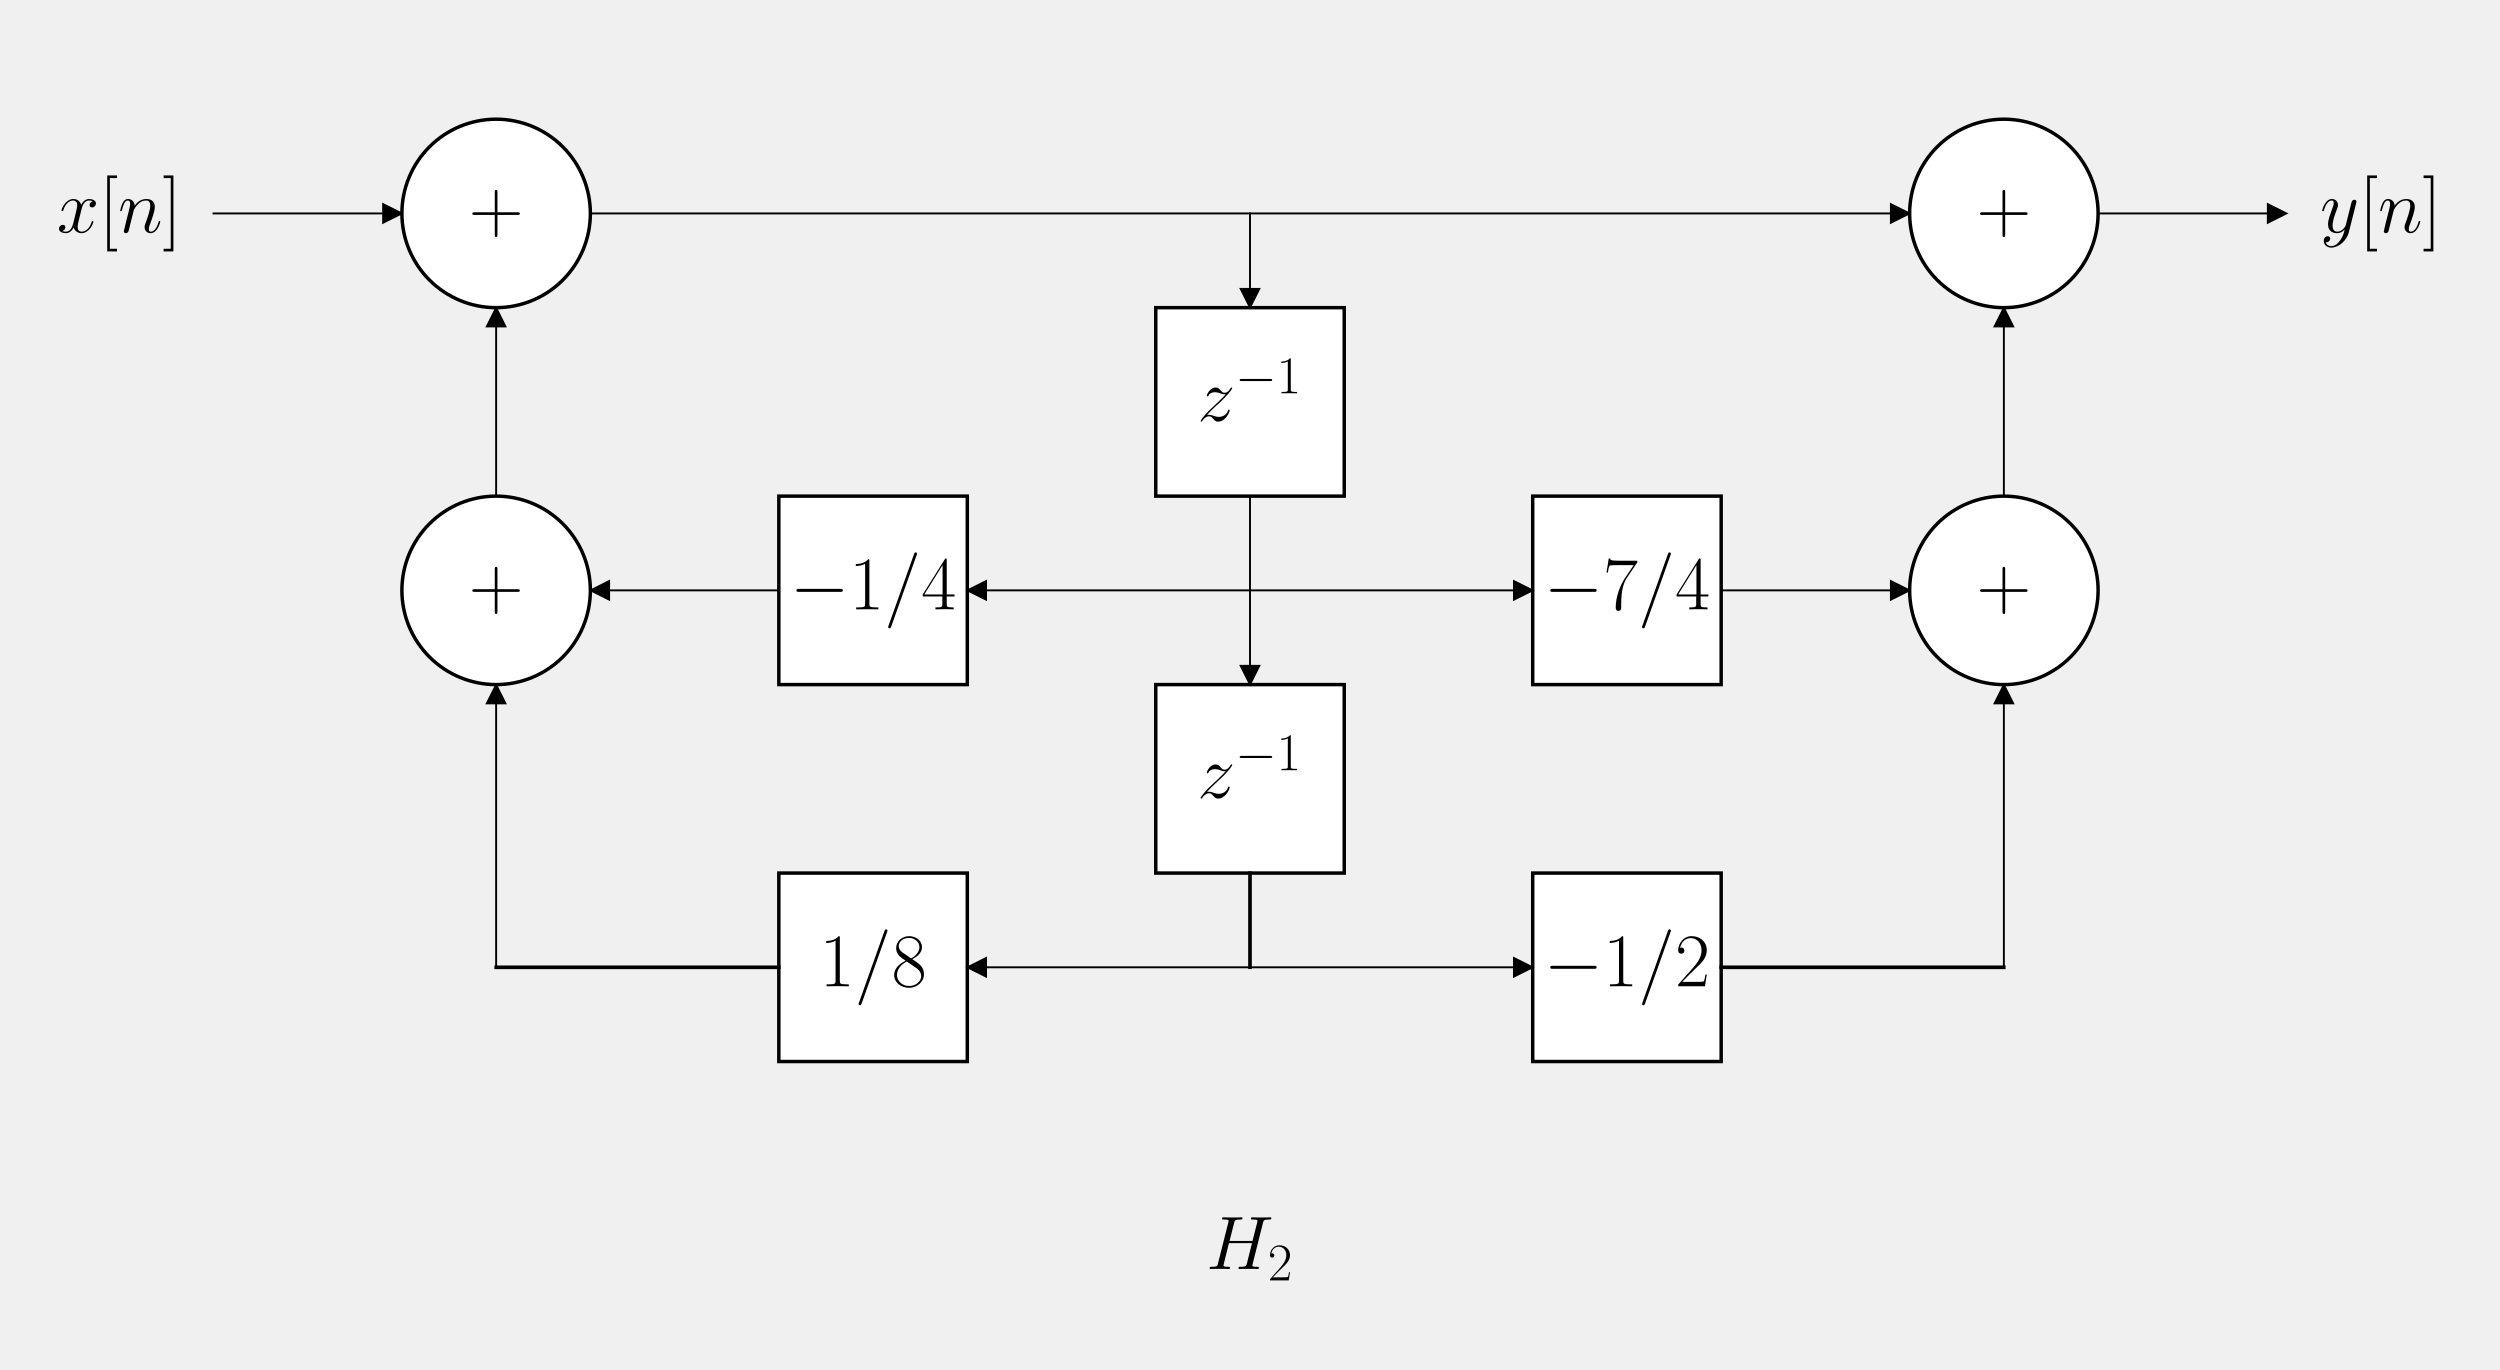
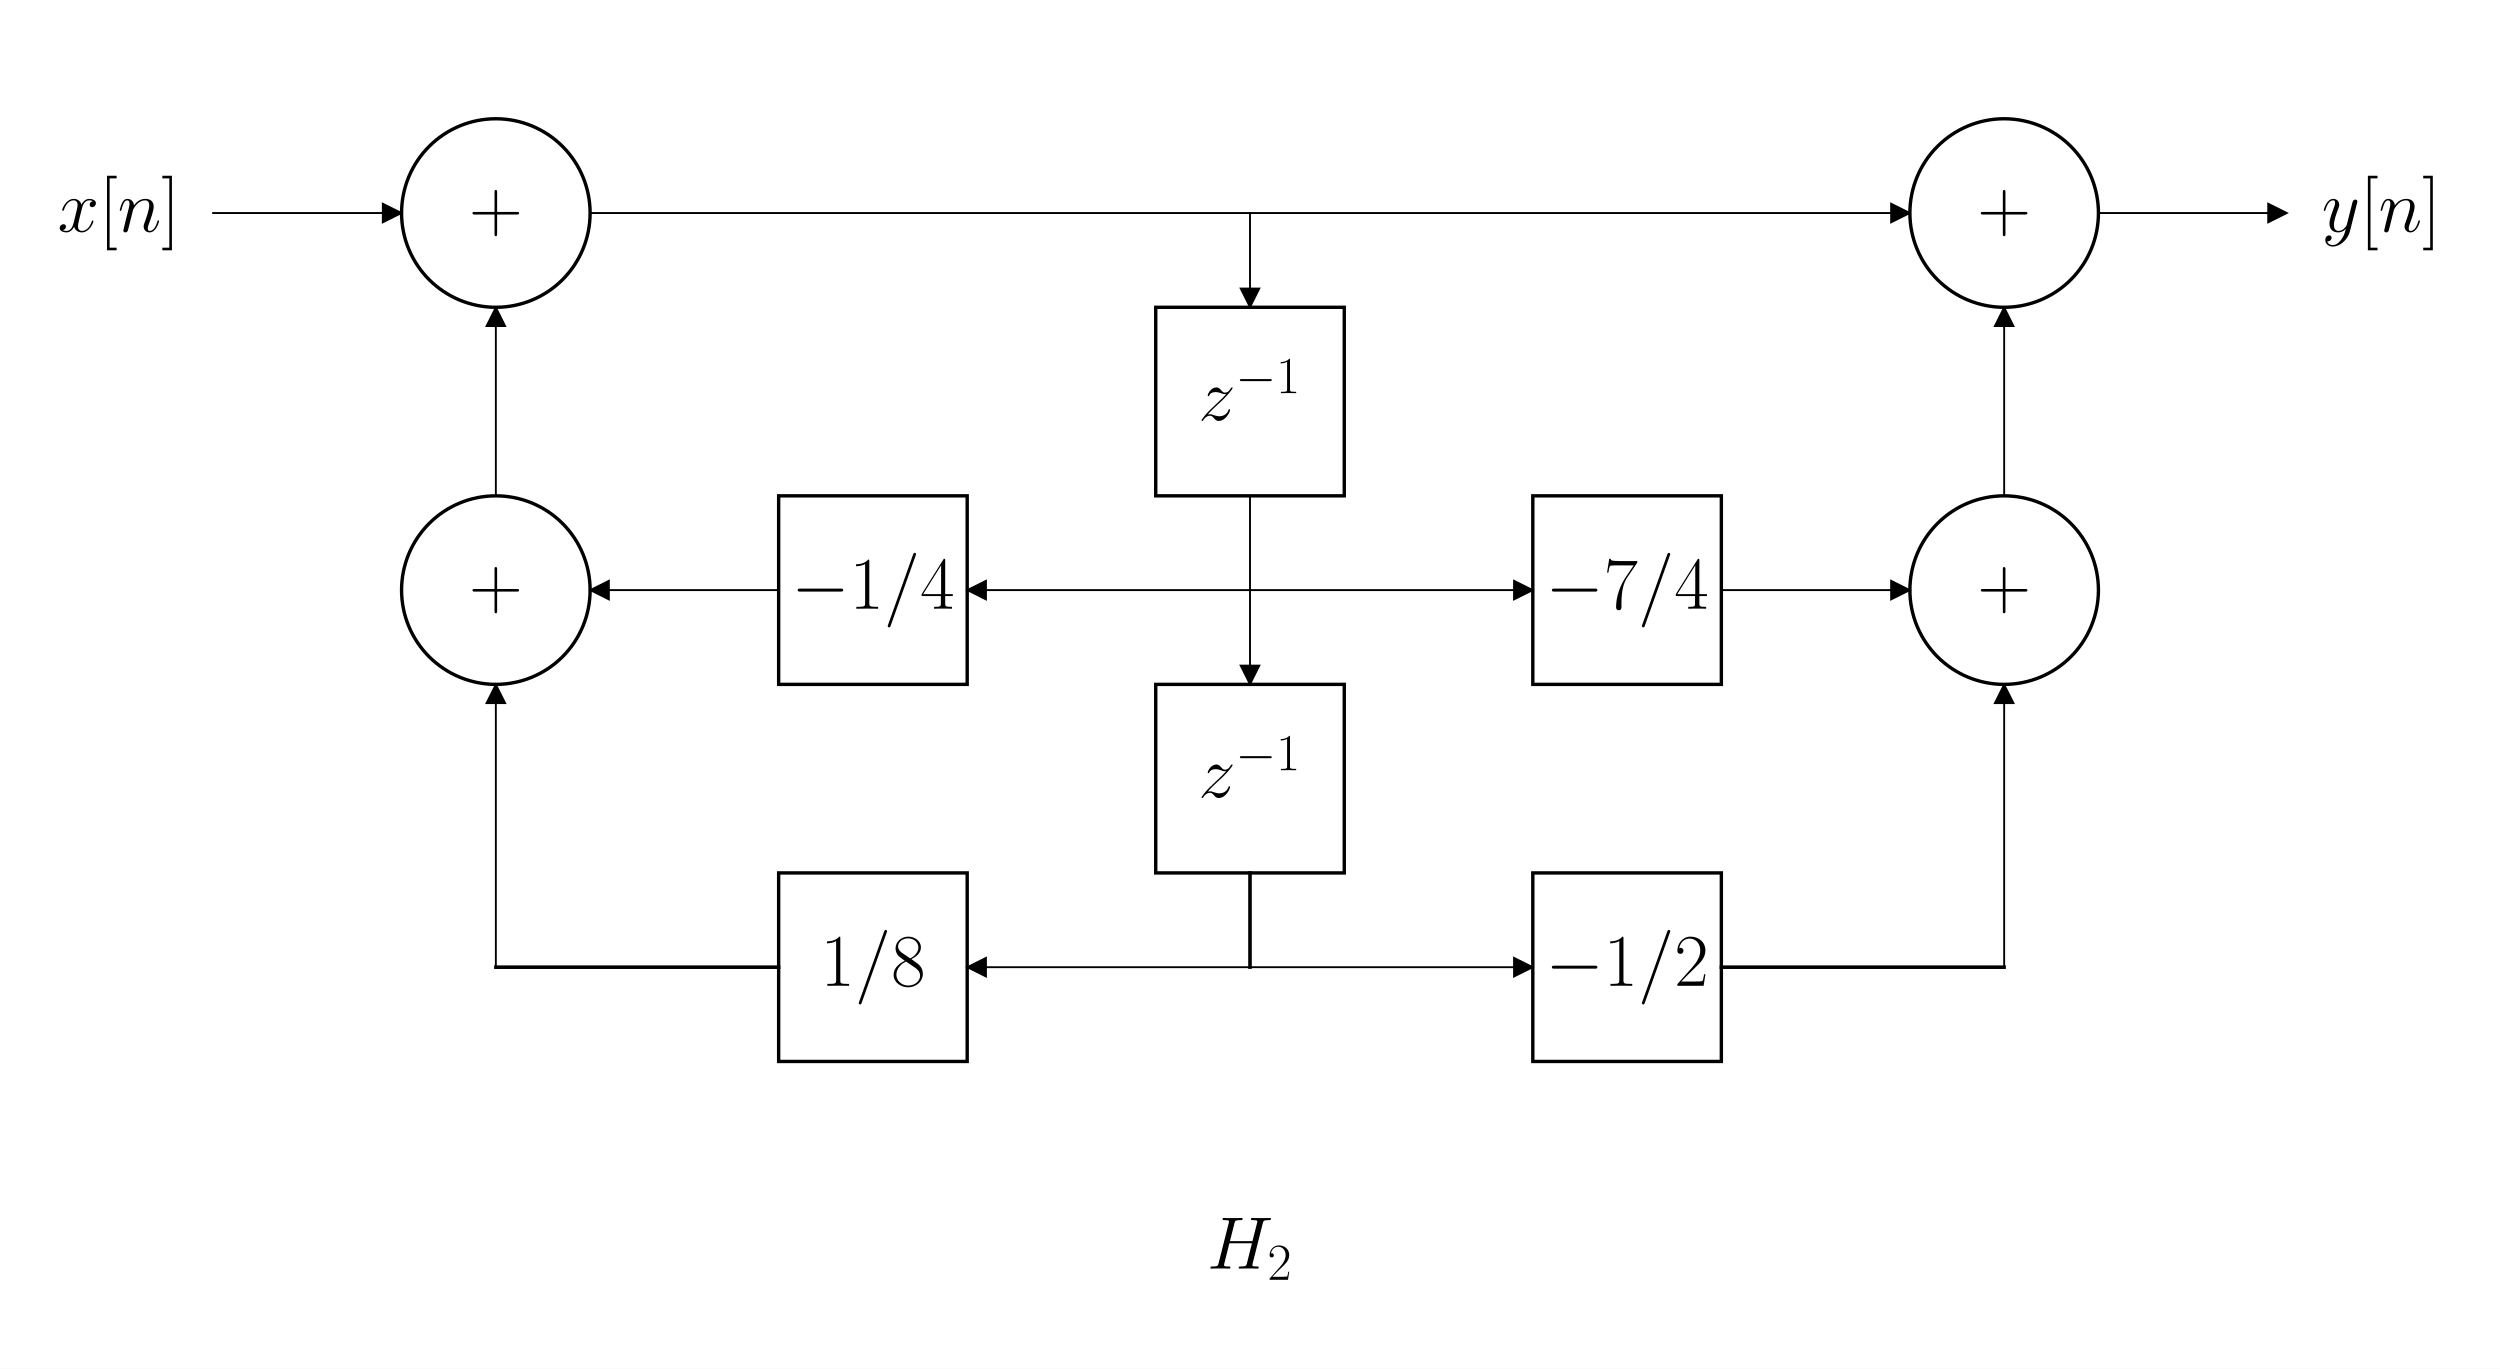
- <svg xmlns="http://www.w3.org/2000/svg" xmlns:xlink="http://www.w3.org/1999/xlink" height="394.92pt" version="1.1" viewBox="0 0 721.08 394.92" width="721.08pt">
+ <svg xmlns="http://www.w3.org/2000/svg" xmlns:xlink="http://www.w3.org/1999/xlink" width="735.12pt" height="402.48pt" viewBox="0 0 735.12 402.48" version="1.1">
  <defs>
-     <style type="text/css">*{stroke-linecap:butt;stroke-linejoin:round;}</style>
+     <style type="text/css">*{stroke-linejoin: round; stroke-linecap: butt}</style>
  </defs>
  <g id="figure_1">
    <g id="patch_1">
-       <path d="M 0 394.92  L 721.08 394.92  L 721.08 0  L 0 0  z " style="fill:none;" />
+       <path d="M 0 402.48  L 735.12 402.48  L 735.12 -0  L 0 -0  z " style="fill: #ffffff" />
    </g>
    <g id="axes_1">
      <g id="patch_2">
-         <path clip-path="url(#pf822c59643)" d="M 115.92 61.56  L 110.484 64.278  L 110.484 61.587  L 61.56 61.587  L 61.56 61.533  L 110.484 61.533  L 110.484 58.842  z " style="stroke:#000000;stroke-linejoin:miter;stroke-width:0.5;" />
+         <path d="M 118.08 62.64  L 112.536 65.412  L 112.536 62.668  L 62.64 62.668  L 62.64 62.612  L 112.536 62.612  L 112.536 59.868  z " clip-path="url(#p1dac4f7f83)" style="stroke: #000000; stroke-width: 0.5; stroke-linejoin: miter" />
      </g>
      <g id="patch_3">
-         <path clip-path="url(#pf822c59643)" d="M 659.52 61.56  L 654.084 64.278  L 654.084 61.587  L 605.16 61.587  L 605.16 61.533  L 654.084 61.533  L 654.084 58.842  z " style="stroke:#000000;stroke-linejoin:miter;stroke-width:0.5;" />
+         <path d="M 672.48 62.64  L 666.936 65.412  L 666.936 62.668  L 617.04 62.668  L 617.04 62.612  L 666.936 62.612  L 666.936 59.868  z " clip-path="url(#p1dac4f7f83)" style="stroke: #000000; stroke-width: 0.5; stroke-linejoin: miter" />
      </g>
      <g id="patch_4">
-         <path clip-path="url(#pf822c59643)" d="M 224.64 197.46  L 279 197.46  L 279 143.1  L 224.64 143.1  z " style="fill:#ffffff;stroke:#000000;stroke-linejoin:miter;" />
+         <path d="M 228.96 201.24  L 284.4 201.24  L 284.4 145.8  L 228.96 145.8  z " clip-path="url(#p1dac4f7f83)" style="fill: #ffffff; stroke: #000000; stroke-linejoin: miter" />
      </g>
      <g id="patch_5">
-         <path clip-path="url(#pf822c59643)" d="M 224.64 306.18  L 279 306.18  L 279 251.82  L 224.64 251.82  z " style="fill:#ffffff;stroke:#000000;stroke-linejoin:miter;" />
+         <path d="M 228.96 312.12  L 284.4 312.12  L 284.4 256.68  L 228.96 256.68  z " clip-path="url(#p1dac4f7f83)" style="fill: #ffffff; stroke: #000000; stroke-linejoin: miter" />
      </g>
      <g id="patch_6">
-         <path clip-path="url(#pf822c59643)" d="M 170.28 170.28  L 175.716 167.562  L 175.716 170.253  L 224.64 170.253  L 224.64 170.307  L 175.716 170.307  L 175.716 172.998  z " style="stroke:#000000;stroke-linejoin:miter;stroke-width:0.5;" />
+         <path d="M 145.8 90.36  C 153.151 90.36 160.203 87.439 165.401 82.241  C 170.599 77.043 173.52 69.991 173.52 62.64  C 173.52 55.289 170.599 48.237 165.401 43.039  C 160.203 37.841 153.151 34.92 145.8 34.92  C 138.449 34.92 131.397 37.841 126.199 43.039  C 121.001 48.237 118.08 55.289 118.08 62.64  C 118.08 69.991 121.001 77.043 126.199 82.241  C 131.397 87.439 138.449 90.36 145.8 90.36  z " clip-path="url(#p1dac4f7f83)" style="fill: #ffffff; stroke: #000000; stroke-linejoin: miter" />
      </g>
      <g id="patch_7">
-         <path clip-path="url(#pf822c59643)" d="M 143.1 279  L 143.1 279  L 143.1 278.973  L 224.64 278.973  L 224.64 279.027  L 143.1 279.027  L 143.1 279  z " style="stroke:#000000;stroke-linejoin:miter;" />
+         <path d="M 145.8 201.24  C 153.151 201.24 160.203 198.319 165.401 193.121  C 170.599 187.923 173.52 180.871 173.52 173.52  C 173.52 166.169 170.599 159.117 165.401 153.919  C 160.203 148.721 153.151 145.8 145.8 145.8  C 138.449 145.8 131.397 148.721 126.199 153.919  C 121.001 159.117 118.08 166.169 118.08 173.52  C 118.08 180.871 121.001 187.923 126.199 193.121  C 131.397 198.319 138.449 201.24 145.8 201.24  z " clip-path="url(#p1dac4f7f83)" style="fill: #ffffff; stroke: #000000; stroke-linejoin: miter" />
      </g>
      <g id="patch_8">
-         <path clip-path="url(#pf822c59643)" d="M 143.1 88.74  L 145.818 94.176  L 143.127 94.176  L 143.127 143.1  L 143.073 143.1  L 143.073 94.176  L 140.382 94.176  z " style="stroke:#000000;stroke-linejoin:miter;stroke-width:0.5;" />
+         <path d="M 173.52 173.52  L 179.064 170.748  L 179.064 173.492  L 228.96 173.492  L 228.96 173.548  L 179.064 173.548  L 179.064 176.292  z " clip-path="url(#p1dac4f7f83)" style="stroke: #000000; stroke-width: 0.5; stroke-linejoin: miter" />
      </g>
      <g id="patch_9">
-         <path clip-path="url(#pf822c59643)" d="M 143.1 197.46  L 145.818 202.896  L 143.127 202.896  L 143.127 279  L 143.073 279  L 143.073 202.896  L 140.382 202.896  z " style="stroke:#000000;stroke-linejoin:miter;stroke-width:0.5;" />
+         <path d="M 145.8 284.4  L 145.8 284.4  L 145.8 284.372  L 228.96 284.372  L 228.96 284.428  L 145.8 284.428  L 145.8 284.4  z " clip-path="url(#p1dac4f7f83)" style="stroke: #000000; stroke-linejoin: miter" />
      </g>
      <g id="patch_10">
-         <path clip-path="url(#pf822c59643)" d="M 279 170.28  L 284.436 167.562  L 284.436 170.253  L 360.54 170.253  L 360.54 170.307  L 284.436 170.307  L 284.436 172.998  z " style="stroke:#000000;stroke-linejoin:miter;stroke-width:0.5;" />
+         <path d="M 145.8 90.36  L 148.572 95.904  L 145.828 95.904  L 145.828 145.8  L 145.772 145.8  L 145.772 95.904  L 143.028 95.904  z " clip-path="url(#p1dac4f7f83)" style="stroke: #000000; stroke-width: 0.5; stroke-linejoin: miter" />
      </g>
      <g id="patch_11">
-         <path clip-path="url(#pf822c59643)" d="M 279 279  L 284.436 276.282  L 284.436 278.973  L 360.54 278.973  L 360.54 279.027  L 284.436 279.027  L 284.436 281.718  z " style="stroke:#000000;stroke-linejoin:miter;stroke-width:0.5;" />
+         <path d="M 145.8 201.24  L 148.572 206.784  L 145.828 206.784  L 145.828 284.4  L 145.772 284.4  L 145.772 206.784  L 143.028 206.784  z " clip-path="url(#p1dac4f7f83)" style="stroke: #000000; stroke-width: 0.5; stroke-linejoin: miter" />
      </g>
      <g id="patch_12">
-         <path clip-path="url(#pf822c59643)" d="M 333.36 143.1  L 387.72 143.1  L 387.72 88.74  L 333.36 88.74  z " style="fill:#ffffff;stroke:#000000;stroke-linejoin:miter;" />
+         <path d="M 284.4 173.52  L 289.944 170.748  L 289.944 173.492  L 367.56 173.492  L 367.56 173.548  L 289.944 173.548  L 289.944 176.292  z " clip-path="url(#p1dac4f7f83)" style="stroke: #000000; stroke-width: 0.5; stroke-linejoin: miter" />
      </g>
      <g id="patch_13">
-         <path clip-path="url(#pf822c59643)" d="M 333.36 251.82  L 387.72 251.82  L 387.72 197.46  L 333.36 197.46  z " style="fill:#ffffff;stroke:#000000;stroke-linejoin:miter;" />
+         <path d="M 284.4 284.4  L 289.944 281.628  L 289.944 284.372  L 367.56 284.372  L 367.56 284.428  L 289.944 284.428  L 289.944 287.172  z " clip-path="url(#p1dac4f7f83)" style="stroke: #000000; stroke-width: 0.5; stroke-linejoin: miter" />
      </g>
      <g id="patch_14">
-         <path clip-path="url(#pf822c59643)" d="M 550.8 61.56  L 545.364 64.278  L 545.364 61.587  L 170.28 61.587  L 170.28 61.533  L 545.364 61.533  L 545.364 58.842  z " style="stroke:#000000;stroke-linejoin:miter;stroke-width:0.5;" />
+         <path d="M 339.84 145.8  L 395.28 145.8  L 395.28 90.36  L 339.84 90.36  z " clip-path="url(#p1dac4f7f83)" style="fill: #ffffff; stroke: #000000; stroke-linejoin: miter" />
      </g>
      <g id="patch_15">
-         <path clip-path="url(#pf822c59643)" d="M 360.54 88.74  L 357.822 83.304  L 360.513 83.304  L 360.513 61.56  L 360.567 61.56  L 360.567 83.304  L 363.258 83.304  z " style="stroke:#000000;stroke-linejoin:miter;stroke-width:0.5;" />
+         <path d="M 339.84 256.68  L 395.28 256.68  L 395.28 201.24  L 339.84 201.24  z " clip-path="url(#p1dac4f7f83)" style="fill: #ffffff; stroke: #000000; stroke-linejoin: miter" />
      </g>
      <g id="patch_16">
-         <path clip-path="url(#pf822c59643)" d="M 360.54 197.46  L 357.822 192.024  L 360.513 192.024  L 360.513 143.1  L 360.567 143.1  L 360.567 192.024  L 363.258 192.024  z " style="stroke:#000000;stroke-linejoin:miter;stroke-width:0.5;" />
+         <path d="M 561.6 62.64  L 556.056 65.412  L 556.056 62.668  L 173.52 62.668  L 173.52 62.612  L 556.056 62.612  L 556.056 59.868  z " clip-path="url(#p1dac4f7f83)" style="stroke: #000000; stroke-width: 0.5; stroke-linejoin: miter" />
      </g>
      <g id="patch_17">
-         <path clip-path="url(#pf822c59643)" d="M 360.54 279  L 360.54 279  L 360.513 279  L 360.513 251.82  L 360.567 251.82  L 360.567 279  L 360.54 279  z " style="stroke:#000000;stroke-linejoin:miter;" />
+         <path d="M 367.56 90.36  L 364.788 84.816  L 367.532 84.816  L 367.532 62.64  L 367.588 62.64  L 367.588 84.816  L 370.332 84.816  z " clip-path="url(#p1dac4f7f83)" style="stroke: #000000; stroke-width: 0.5; stroke-linejoin: miter" />
      </g>
      <g id="patch_18">
-         <path clip-path="url(#pf822c59643)" d="M 442.08 197.46  L 496.44 197.46  L 496.44 143.1  L 442.08 143.1  z " style="fill:#ffffff;stroke:#000000;stroke-linejoin:miter;" />
+         <path d="M 367.56 201.24  L 364.788 195.696  L 367.532 195.696  L 367.532 145.8  L 367.588 145.8  L 367.588 195.696  L 370.332 195.696  z " clip-path="url(#p1dac4f7f83)" style="stroke: #000000; stroke-width: 0.5; stroke-linejoin: miter" />
      </g>
      <g id="patch_19">
-         <path clip-path="url(#pf822c59643)" d="M 442.08 306.18  L 496.44 306.18  L 496.44 251.82  L 442.08 251.82  z " style="fill:#ffffff;stroke:#000000;stroke-linejoin:miter;" />
+         <path d="M 367.56 284.4  L 367.56 284.4  L 367.532 284.4  L 367.532 256.68  L 367.588 256.68  L 367.588 284.4  L 367.56 284.4  z " clip-path="url(#p1dac4f7f83)" style="stroke: #000000; stroke-linejoin: miter" />
      </g>
      <g id="patch_20">
-         <path clip-path="url(#pf822c59643)" d="M 442.08 170.28  L 436.644 172.998  L 436.644 170.307  L 360.54 170.307  L 360.54 170.253  L 436.644 170.253  L 436.644 167.562  z " style="stroke:#000000;stroke-linejoin:miter;stroke-width:0.5;" />
+         <path d="M 450.72 201.24  L 506.16 201.24  L 506.16 145.8  L 450.72 145.8  z " clip-path="url(#p1dac4f7f83)" style="fill: #ffffff; stroke: #000000; stroke-linejoin: miter" />
      </g>
      <g id="patch_21">
-         <path clip-path="url(#pf822c59643)" d="M 442.08 279  L 436.644 281.718  L 436.644 279.027  L 360.54 279.027  L 360.54 278.973  L 436.644 278.973  L 436.644 276.282  z " style="stroke:#000000;stroke-linejoin:miter;stroke-width:0.5;" />
+         <path d="M 450.72 312.12  L 506.16 312.12  L 506.16 256.68  L 450.72 256.68  z " clip-path="url(#p1dac4f7f83)" style="fill: #ffffff; stroke: #000000; stroke-linejoin: miter" />
      </g>
      <g id="patch_22">
-         <path clip-path="url(#pf822c59643)" d="M 550.8 170.28  L 545.364 172.998  L 545.364 170.307  L 496.44 170.307  L 496.44 170.253  L 545.364 170.253  L 545.364 167.562  z " style="stroke:#000000;stroke-linejoin:miter;stroke-width:0.5;" />
+         <path d="M 589.32 90.36  C 596.671 90.36 603.723 87.439 608.921 82.241  C 614.119 77.043 617.04 69.991 617.04 62.64  C 617.04 55.289 614.119 48.237 608.921 43.039  C 603.723 37.841 596.671 34.92 589.32 34.92  C 581.969 34.92 574.917 37.841 569.719 43.039  C 564.521 48.237 561.6 55.289 561.6 62.64  C 561.6 69.991 564.521 77.043 569.719 82.241  C 574.917 87.439 581.969 90.36 589.32 90.36  z " clip-path="url(#p1dac4f7f83)" style="fill: #ffffff; stroke: #000000; stroke-linejoin: miter" />
      </g>
      <g id="patch_23">
-         <path clip-path="url(#pf822c59643)" d="M 577.98 279  L 577.98 279  L 577.98 279.027  L 496.44 279.027  L 496.44 278.973  L 577.98 278.973  L 577.98 279  z " style="stroke:#000000;stroke-linejoin:miter;" />
+         <path d="M 589.32 201.24  C 596.671 201.24 603.723 198.319 608.921 193.121  C 614.119 187.923 617.04 180.871 617.04 173.52  C 617.04 166.169 614.119 159.117 608.921 153.919  C 603.723 148.721 596.671 145.8 589.32 145.8  C 581.969 145.8 574.917 148.721 569.719 153.919  C 564.521 159.117 561.6 166.169 561.6 173.52  C 561.6 180.871 564.521 187.923 569.719 193.121  C 574.917 198.319 581.969 201.24 589.32 201.24  z " clip-path="url(#p1dac4f7f83)" style="fill: #ffffff; stroke: #000000; stroke-linejoin: miter" />
      </g>
      <g id="patch_24">
-         <path clip-path="url(#pf822c59643)" d="M 577.98 88.74  L 580.698 94.176  L 578.007 94.176  L 578.007 143.1  L 577.953 143.1  L 577.953 94.176  L 575.262 94.176  z " style="stroke:#000000;stroke-linejoin:miter;stroke-width:0.5;" />
+         <path d="M 450.72 173.52  L 445.176 176.292  L 445.176 173.548  L 367.56 173.548  L 367.56 173.492  L 445.176 173.492  L 445.176 170.748  z " clip-path="url(#p1dac4f7f83)" style="stroke: #000000; stroke-width: 0.5; stroke-linejoin: miter" />
      </g>
      <g id="patch_25">
-         <path clip-path="url(#pf822c59643)" d="M 577.98 197.46  L 580.698 202.896  L 578.007 202.896  L 578.007 279  L 577.953 279  L 577.953 202.896  L 575.262 202.896  z " style="stroke:#000000;stroke-linejoin:miter;stroke-width:0.5;" />
+         <path d="M 450.72 284.4  L 445.176 287.172  L 445.176 284.428  L 367.56 284.428  L 367.56 284.372  L 445.176 284.372  L 445.176 281.628  z " clip-path="url(#p1dac4f7f83)" style="stroke: #000000; stroke-width: 0.5; stroke-linejoin: miter" />
      </g>
      <g id="patch_26">
-         <path clip-path="url(#pf822c59643)" d="M 143.1 88.74  C 150.308 88.74 157.222 85.876 162.319 80.779  C 167.416 75.682 170.28 68.768 170.28 61.56  C 170.28 54.352 167.416 47.438 162.319 42.341  C 157.222 37.244 150.308 34.38 143.1 34.38  C 135.892 34.38 128.978 37.244 123.881 42.341  C 118.784 47.438 115.92 54.352 115.92 61.56  C 115.92 68.768 118.784 75.682 123.881 80.779  C 128.978 85.876 135.892 88.74 143.1 88.74  z " style="fill:#ffffff;stroke:#000000;stroke-linejoin:miter;" />
+         <path d="M 561.6 173.52  L 556.056 176.292  L 556.056 173.548  L 506.16 173.548  L 506.16 173.492  L 556.056 173.492  L 556.056 170.748  z " clip-path="url(#p1dac4f7f83)" style="stroke: #000000; stroke-width: 0.5; stroke-linejoin: miter" />
      </g>
      <g id="patch_27">
-         <path clip-path="url(#pf822c59643)" d="M 143.1 197.46  C 150.308 197.46 157.222 194.596 162.319 189.499  C 167.416 184.402 170.28 177.488 170.28 170.28  C 170.28 163.072 167.416 156.158 162.319 151.061  C 157.222 145.964 150.308 143.1 143.1 143.1  C 135.892 143.1 128.978 145.964 123.881 151.061  C 118.784 156.158 115.92 163.072 115.92 170.28  C 115.92 177.488 118.784 184.402 123.881 189.499  C 128.978 194.596 135.892 197.46 143.1 197.46  z " style="fill:#ffffff;stroke:#000000;stroke-linejoin:miter;" />
+         <path d="M 589.32 284.4  L 589.32 284.4  L 589.32 284.428  L 506.16 284.428  L 506.16 284.372  L 589.32 284.372  L 589.32 284.4  z " clip-path="url(#p1dac4f7f83)" style="stroke: #000000; stroke-linejoin: miter" />
      </g>
      <g id="patch_28">
-         <path clip-path="url(#pf822c59643)" d="M 577.98 88.74  C 585.188 88.74 592.102 85.876 597.199 80.779  C 602.296 75.682 605.16 68.768 605.16 61.56  C 605.16 54.352 602.296 47.438 597.199 42.341  C 592.102 37.244 585.188 34.38 577.98 34.38  C 570.772 34.38 563.858 37.244 558.761 42.341  C 553.664 47.438 550.8 54.352 550.8 61.56  C 550.8 68.768 553.664 75.682 558.761 80.779  C 563.858 85.876 570.772 88.74 577.98 88.74  z " style="fill:#ffffff;stroke:#000000;stroke-linejoin:miter;" />
+         <path d="M 589.32 90.36  L 592.092 95.904  L 589.348 95.904  L 589.348 145.8  L 589.292 145.8  L 589.292 95.904  L 586.548 95.904  z " clip-path="url(#p1dac4f7f83)" style="stroke: #000000; stroke-width: 0.5; stroke-linejoin: miter" />
      </g>
      <g id="patch_29">
-         <path clip-path="url(#pf822c59643)" d="M 577.98 197.46  C 585.188 197.46 592.102 194.596 597.199 189.499  C 602.296 184.402 605.16 177.488 605.16 170.28  C 605.16 163.072 602.296 156.158 597.199 151.061  C 592.102 145.964 585.188 143.1 577.98 143.1  C 570.772 143.1 563.858 145.964 558.761 151.061  C 553.664 156.158 550.8 163.072 550.8 170.28  C 550.8 177.488 553.664 184.402 558.761 189.499  C 563.858 194.596 570.772 197.46 577.98 197.46  z " style="fill:#ffffff;stroke:#000000;stroke-linejoin:miter;" />
+         <path d="M 589.32 201.24  L 592.092 206.784  L 589.348 206.784  L 589.348 284.4  L 589.292 284.4  L 589.292 206.784  L 586.548 206.784  z " clip-path="url(#p1dac4f7f83)" style="stroke: #000000; stroke-width: 0.5; stroke-linejoin: miter" />
      </g>
      <g id="text_1">
-         <g transform="translate(16.40533 67.03875)scale(0.22 -0.22)">
-           <defs>
-             <path d="M 3034 2624  C 2829 2585 2752 2431 2752 2310  C 2752 2156 2874 2105 2963 2105  C 3155 2105 3290 2271 3290 2444  C 3290 2694 2982 2816 2714 2816  C 2323 2816 2106 2451 2048 2329  C 1901 2790 1504 2816 1389 2816  C 736 2816 390 1993 390 1849  C 390 1823 416 1790 461 1790  C 512 1790 525 1829 538 1855  C 755 2572 1184 2687 1370 2687  C 1658 2687 1715 2438 1715 2284  C 1715 2143 1677 1993 1600 1678  L 1382 778  C 1286 390 1101 64 762 64  C 730 64 570 64 435 126  C 666 166 717 358 717 435  C 717 563 621 640 499 640  C 346 640 179 505 179 300  C 179 57 480 -64 755 -64  C 1062 -64 1280 153 1414 415  C 1517 64 1837 -64 2074 -64  C 2726 -64 3072 751 3072 896  C 3072 929 3046 955 3008 955  C 2950 955 2944 922 2925 870  C 2752 300 2381 64 2093 64  C 1869 64 1747 204 1747 467  C 1747 607 1773 712 1875 1146  L 2099 2039  C 2195 2425 2413 2687 2707 2687  C 2720 2687 2899 2687 3034 2624  z " id="CMMI12-78" transform="scale(0.015625)" />
-             <path d="M 1504 -1600  L 1504 -1376  L 902 -1376  L 902 4575  L 1504 4575  L 1504 4800  L 678 4800  L 678 -1600  L 1504 -1600  z " id="CMR17-5b" transform="scale(0.015625)" />
-             <path d="M 1318 1870  C 1331 1909 1491 2228 1728 2432  C 1894 2585 2112 2687 2362 2687  C 2618 2687 2707 2496 2707 2241  C 2707 1877 2445 1149 2317 804  C 2259 651 2227 568 2227 453  C 2227 166 2426 -64 2733 -64  C 3328 -64 3552 874 3552 913  C 3552 945 3526 970 3488 970  C 3430 970 3424 951 3392 842  C 3245 319 3002 64 2752 64  C 2688 64 2586 70 2586 274  C 2586 434 2656 625 2694 715  C 2822 1066 3091 1781 3091 2145  C 3091 2528 2867 2816 2381 2816  C 1811 2816 1510 2413 1395 2253  C 1376 2617 1114 2816 832 2816  C 627 2816 486 2694 378 2477  C 262 2247 173 1864 173 1838  C 173 1813 198 1781 243 1781  C 294 1781 301 1787 339 1934  C 442 2324 557 2687 813 2687  C 960 2687 1011 2585 1011 2394  C 1011 2253 947 2004 902 1807  L 723 1117  C 698 996 627 708 595 593  C 550 427 480 127 480 95  C 480 6 550 -64 646 -64  C 723 -64 813 -26 864 70  C 877 102 934 325 966 453  L 1107 1028  L 1318 1870  z " id="CMMI12-6e" transform="scale(0.015625)" />
-             <path d="M 915 4800  L 90 4800  L 90 4575  L 691 4575  L 691 -1376  L 90 -1376  L 90 -1600  L 915 -1600  L 915 4800  z " id="CMR17-5d" transform="scale(0.015625)" />
-           </defs>
-           <use transform="scale(0.996264)" xlink:href="#CMMI12-78" />
-           <use transform="translate(55.43406 0)scale(0.996264)" xlink:href="#CMR17-5b" />
-           <use transform="translate(80.30512 0)scale(0.996264)" xlink:href="#CMMI12-6e" />
-           <use transform="translate(138.5352 0)scale(0.996264)" xlink:href="#CMR17-5d" />
+         <g transform="translate(16.94533 68.11875) scale(0.22 -0.22)">
+           <defs>
+             <path id="CMMI12-78" d="M 3034 2624  C 2829 2585 2752 2431 2752 2310  C 2752 2156 2874 2105 2963 2105  C 3155 2105 3290 2271 3290 2444  C 3290 2694 2982 2816 2714 2816  C 2323 2816 2106 2451 2048 2329  C 1901 2790 1504 2816 1389 2816  C 736 2816 390 1993 390 1849  C 390 1823 416 1790 461 1790  C 512 1790 525 1829 538 1855  C 755 2572 1184 2687 1370 2687  C 1658 2687 1715 2438 1715 2284  C 1715 2143 1677 1993 1600 1678  L 1382 778  C 1286 390 1101 64 762 64  C 730 64 570 64 435 126  C 666 166 717 358 717 435  C 717 563 621 640 499 640  C 346 640 179 505 179 300  C 179 57 480 -64 755 -64  C 1062 -64 1280 153 1414 415  C 1517 64 1837 -64 2074 -64  C 2726 -64 3072 751 3072 896  C 3072 929 3046 955 3008 955  C 2950 955 2944 922 2925 870  C 2752 300 2381 64 2093 64  C 1869 64 1747 204 1747 467  C 1747 607 1773 712 1875 1146  L 2099 2039  C 2195 2425 2413 2687 2707 2687  C 2720 2687 2899 2687 3034 2624  z " transform="scale(0.015625)" />
+             <path id="CMR17-5b" d="M 1504 -1600  L 1504 -1376  L 902 -1376  L 902 4575  L 1504 4575  L 1504 4800  L 678 4800  L 678 -1600  L 1504 -1600  z " transform="scale(0.015625)" />
+             <path id="CMMI12-6e" d="M 1318 1870  C 1331 1909 1491 2228 1728 2432  C 1894 2585 2112 2687 2362 2687  C 2618 2687 2707 2496 2707 2241  C 2707 1877 2445 1149 2317 804  C 2259 651 2227 568 2227 453  C 2227 166 2426 -64 2733 -64  C 3328 -64 3552 874 3552 913  C 3552 945 3526 970 3488 970  C 3430 970 3424 951 3392 842  C 3245 319 3002 64 2752 64  C 2688 64 2586 70 2586 274  C 2586 434 2656 625 2694 715  C 2822 1066 3091 1781 3091 2145  C 3091 2528 2867 2816 2381 2816  C 1811 2816 1510 2413 1395 2253  C 1376 2617 1114 2816 832 2816  C 627 2816 486 2694 378 2477  C 262 2247 173 1864 173 1838  C 173 1813 198 1781 243 1781  C 294 1781 301 1787 339 1934  C 442 2324 557 2687 813 2687  C 960 2687 1011 2585 1011 2394  C 1011 2253 947 2004 902 1807  L 723 1117  C 698 996 627 708 595 593  C 550 427 480 127 480 95  C 480 6 550 -64 646 -64  C 723 -64 813 -26 864 70  C 877 102 934 325 966 453  L 1107 1028  L 1318 1870  z " transform="scale(0.015625)" />
+             <path id="CMR17-5d" d="M 915 4800  L 90 4800  L 90 4575  L 691 4575  L 691 -1376  L 90 -1376  L 90 -1600  L 915 -1600  L 915 4800  z " transform="scale(0.015625)" />
+           </defs>
+           <use xlink:href="#CMMI12-78" transform="scale(0.996264)" />
+           <use xlink:href="#CMR17-5b" transform="translate(55.43406 0) scale(0.996264)" />
+           <use xlink:href="#CMMI12-6e" transform="translate(80.30512 0) scale(0.996264)" />
+           <use xlink:href="#CMR17-5d" transform="translate(138.5352 0) scale(0.996264)" />
        </g>
      </g>
      <g id="text_2">
-         <g transform="translate(669.1978 67.03875)scale(0.22 -0.22)">
-           <defs>
-             <path d="M 1683 -673  C 1510 -921 1261 -1152 947 -1152  C 870 -1152 563 -1139 467 -826  C 486 -833 518 -833 531 -833  C 723 -833 851 -666 851 -519  C 851 -372 730 -320 634 -320  C 531 -320 307 -397 307 -711  C 307 -1050 582 -1280 947 -1280  C 1587 -1280 2234 -673 2413 -7  L 3040 2483  C 3046 2515 3059 2553 3059 2591  C 3059 2687 2982 2752 2886 2752  C 2829 2752 2694 2726 2643 2534  L 2170 657  C 2138 542 2138 530 2086 459  C 1958 281 1747 64 1440 64  C 1082 64 1050 415 1050 587  C 1050 951 1222 1443 1395 1902  C 1466 2087 1504 2177 1504 2305  C 1504 2573 1312 2816 998 2816  C 410 2816 173 1890 173 1838  C 173 1813 198 1781 243 1781  C 301 1781 307 1807 333 1896  C 486 2432 730 2687 979 2687  C 1037 2687 1146 2687 1146 2477  C 1146 2311 1075 2126 979 1883  C 666 1047 666 836 666 683  C 666 76 1101 -64 1421 -64  C 1606 -64 1837 -7 2061 230  L 2067 223  C 1971 -141 1907 -359 1683 -673  z " id="CMMI12-79" transform="scale(0.015625)" />
-           </defs>
-           <use transform="scale(0.996264)" xlink:href="#CMMI12-79" />
-           <use transform="translate(51.13878 0)scale(0.996264)" xlink:href="#CMR17-5b" />
-           <use transform="translate(76.00984 0)scale(0.996264)" xlink:href="#CMMI12-6e" />
-           <use transform="translate(134.2399 0)scale(0.996264)" xlink:href="#CMR17-5d" />
+         <g transform="translate(682.6978 68.11875) scale(0.22 -0.22)">
+           <defs>
+             <path id="CMMI12-79" d="M 1683 -673  C 1510 -921 1261 -1152 947 -1152  C 870 -1152 563 -1139 467 -826  C 486 -833 518 -833 531 -833  C 723 -833 851 -666 851 -519  C 851 -372 730 -320 634 -320  C 531 -320 307 -397 307 -711  C 307 -1050 582 -1280 947 -1280  C 1587 -1280 2234 -673 2413 -7  L 3040 2483  C 3046 2515 3059 2553 3059 2591  C 3059 2687 2982 2752 2886 2752  C 2829 2752 2694 2726 2643 2534  L 2170 657  C 2138 542 2138 530 2086 459  C 1958 281 1747 64 1440 64  C 1082 64 1050 415 1050 587  C 1050 951 1222 1443 1395 1902  C 1466 2087 1504 2177 1504 2305  C 1504 2573 1312 2816 998 2816  C 410 2816 173 1890 173 1838  C 173 1813 198 1781 243 1781  C 301 1781 307 1807 333 1896  C 486 2432 730 2687 979 2687  C 1037 2687 1146 2687 1146 2477  C 1146 2311 1075 2126 979 1883  C 666 1047 666 836 666 683  C 666 76 1101 -64 1421 -64  C 1606 -64 1837 -7 2061 230  L 2067 223  C 1971 -141 1907 -359 1683 -673  z " transform="scale(0.015625)" />
+           </defs>
+           <use xlink:href="#CMMI12-79" transform="scale(0.996264)" />
+           <use xlink:href="#CMR17-5b" transform="translate(51.13878 0) scale(0.996264)" />
+           <use xlink:href="#CMMI12-6e" transform="translate(76.00984 0) scale(0.996264)" />
+           <use xlink:href="#CMR17-5d" transform="translate(134.2399 0) scale(0.996264)" />
        </g>
      </g>
      <g id="text_3">
-         <g transform="translate(227.8792 175.7595)scale(0.22 -0.22)">
-           <defs>
-             <path d="M 4218 1472  C 4326 1472 4442 1472 4442 1600  C 4442 1728 4326 1728 4218 1728  L 755 1728  C 646 1728 531 1728 531 1600  C 531 1472 646 1472 755 1472  L 4218 1472  z " id="CMSY10-0" transform="scale(0.015625)" />
-             <path d="M 1702 4083  C 1702 4217 1696 4224 1606 4224  C 1357 3927 979 3833 621 3820  C 602 3820 570 3820 563 3808  C 557 3795 557 3782 557 3648  C 755 3648 1088 3686 1344 3839  L 1344 467  C 1344 243 1331 166 781 166  L 589 166  L 589 0  C 896 6 1216 12 1523 12  C 1830 12 2150 6 2458 0  L 2458 166  L 2266 166  C 1715 166 1702 236 1702 467  L 1702 4083  z " id="CMR17-31" transform="scale(0.015625)" />
-             <path d="M 2746 4563  C 2746 4569 2784 4665 2784 4678  C 2784 4755 2720 4800 2669 4800  C 2637 4800 2579 4800 2528 4659  L 384 -1364  C 384 -1370 346 -1466 346 -1479  C 346 -1556 410 -1600 461 -1600  C 499 -1600 557 -1594 602 -1460  L 2746 4563  z " id="CMMI12-3d" transform="scale(0.015625)" />
-             <path d="M 2150 4147  C 2150 4281 2144 4288 2029 4288  L 128 1254  L 128 1088  L 1779 1088  L 1779 460  C 1779 230 1766 166 1318 166  L 1197 166  L 1197 0  C 1402 12 1747 12 1965 12  C 2182 12 2528 12 2733 0  L 2733 166  L 2611 166  C 2163 166 2150 230 2150 460  L 2150 1088  L 2803 1088  L 2803 1254  L 2150 1254  L 2150 4147  z M 1798 3723  L 1798 1254  L 256 1254  L 1798 3723  z " id="CMR17-34" transform="scale(0.015625)" />
-           </defs>
-           <use transform="scale(0.996264)" xlink:href="#CMSY10-0" />
-           <use transform="translate(77.48747 0)scale(0.996264)" xlink:href="#CMR17-31" />
-           <use transform="translate(123.1779 0)scale(0.996264)" xlink:href="#CMMI12-3d" />
-           <use transform="translate(171.9529 0)scale(0.996264)" xlink:href="#CMR17-34" />
+         <g transform="translate(232.7392 178.9995) scale(0.22 -0.22)">
+           <defs>
+             <path id="CMSY10-0" d="M 4218 1472  C 4326 1472 4442 1472 4442 1600  C 4442 1728 4326 1728 4218 1728  L 755 1728  C 646 1728 531 1728 531 1600  C 531 1472 646 1472 755 1472  L 4218 1472  z " transform="scale(0.015625)" />
+             <path id="CMR17-31" d="M 1702 4083  C 1702 4217 1696 4224 1606 4224  C 1357 3927 979 3833 621 3820  C 602 3820 570 3820 563 3808  C 557 3795 557 3782 557 3648  C 755 3648 1088 3686 1344 3839  L 1344 467  C 1344 243 1331 166 781 166  L 589 166  L 589 0  C 896 6 1216 12 1523 12  C 1830 12 2150 6 2458 0  L 2458 166  L 2266 166  C 1715 166 1702 236 1702 467  L 1702 4083  z " transform="scale(0.015625)" />
+             <path id="CMMI12-3d" d="M 2746 4563  C 2746 4569 2784 4665 2784 4678  C 2784 4755 2720 4800 2669 4800  C 2637 4800 2579 4800 2528 4659  L 384 -1364  C 384 -1370 346 -1466 346 -1479  C 346 -1556 410 -1600 461 -1600  C 499 -1600 557 -1594 602 -1460  L 2746 4563  z " transform="scale(0.015625)" />
+             <path id="CMR17-34" d="M 2150 4147  C 2150 4281 2144 4288 2029 4288  L 128 1254  L 128 1088  L 1779 1088  L 1779 460  C 1779 230 1766 166 1318 166  L 1197 166  L 1197 0  C 1402 12 1747 12 1965 12  C 2182 12 2528 12 2733 0  L 2733 166  L 2611 166  C 2163 166 2150 230 2150 460  L 2150 1088  L 2803 1088  L 2803 1254  L 2150 1254  L 2150 4147  z M 1798 3723  L 1798 1254  L 256 1254  L 1798 3723  z " transform="scale(0.015625)" />
+           </defs>
+           <use xlink:href="#CMSY10-0" transform="scale(0.996264)" />
+           <use xlink:href="#CMR17-31" transform="translate(77.48747 0) scale(0.996264)" />
+           <use xlink:href="#CMMI12-3d" transform="translate(123.1779 0) scale(0.996264)" />
+           <use xlink:href="#CMR17-34" transform="translate(171.9529 0) scale(0.996264)" />
        </g>
      </g>
      <g id="text_4">
-         <g transform="translate(236.4029 284.4795)scale(0.22 -0.22)">
-           <defs>
-             <path d="M 1741 2289  C 2144 2494 2554 2803 2554 3298  C 2554 3884 1990 4224 1472 4224  C 890 4224 378 3800 378 3215  C 378 3054 416 2777 666 2533  C 730 2469 998 2276 1171 2154  C 883 2006 211 1652 211 945  C 211 282 838 -128 1459 -128  C 2144 -128 2720 366 2720 1022  C 2720 1607 2330 1877 2074 2051  L 1741 2289  z M 902 2855  C 851 2887 595 3086 595 3388  C 595 3781 998 4076 1459 4076  C 1965 4076 2336 3716 2336 3298  C 2336 2700 1670 2359 1638 2359  C 1632 2359 1626 2359 1574 2398  L 902 2855  z M 2080 1536  C 2176 1466 2483 1253 2483 861  C 2483 385 2010 25 1472 25  C 890 25 448 443 448 951  C 448 1459 838 1884 1280 2083  L 2080 1536  z " id="CMR17-38" transform="scale(0.015625)" />
-           </defs>
-           <use transform="scale(0.996264)" xlink:href="#CMR17-31" />
-           <use transform="translate(45.69048 0)scale(0.996264)" xlink:href="#CMMI12-3d" />
-           <use transform="translate(94.4654 0)scale(0.996264)" xlink:href="#CMR17-38" />
+         <g transform="translate(241.2629 289.8795) scale(0.22 -0.22)">
+           <defs>
+             <path id="CMR17-38" d="M 1741 2289  C 2144 2494 2554 2803 2554 3298  C 2554 3884 1990 4224 1472 4224  C 890 4224 378 3800 378 3215  C 378 3054 416 2777 666 2533  C 730 2469 998 2276 1171 2154  C 883 2006 211 1652 211 945  C 211 282 838 -128 1459 -128  C 2144 -128 2720 366 2720 1022  C 2720 1607 2330 1877 2074 2051  L 1741 2289  z M 902 2855  C 851 2887 595 3086 595 3388  C 595 3781 998 4076 1459 4076  C 1965 4076 2336 3716 2336 3298  C 2336 2700 1670 2359 1638 2359  C 1632 2359 1626 2359 1574 2398  L 902 2855  z M 2080 1536  C 2176 1466 2483 1253 2483 861  C 2483 385 2010 25 1472 25  C 890 25 448 443 448 951  C 448 1459 838 1884 1280 2083  L 2080 1536  z " transform="scale(0.015625)" />
+           </defs>
+           <use xlink:href="#CMR17-31" transform="scale(0.996264)" />
+           <use xlink:href="#CMMI12-3d" transform="translate(45.69048 0) scale(0.996264)" />
+           <use xlink:href="#CMR17-38" transform="translate(94.4654 0) scale(0.996264)" />
        </g>
      </g>
      <g id="text_5">
-         <g transform="translate(135.0845 67.03875)scale(0.22 -0.22)">
-           <defs>
-             <path d="M 2451 1472  L 4141 1472  C 4230 1472 4339 1472 4339 1580  C 4339 1696 4237 1696 4141 1696  L 2451 1696  L 2451 3385  C 2451 3475 2451 3584 2342 3584  C 2227 3584 2227 3481 2227 3385  L 2227 1696  L 531 1696  C 442 1696 333 1696 333 1587  C 333 1472 435 1472 531 1472  L 2227 1472  L 2227 -194  C 2227 -282 2227 -391 2336 -391  C 2451 -391 2451 -289 2451 -194  L 2451 1472  z " id="CMSS17-2b" transform="scale(0.015625)" />
-           </defs>
-           <use transform="scale(0.996264)" xlink:href="#CMSS17-2b" />
+         <g transform="translate(137.7845 68.11875) scale(0.22 -0.22)">
+           <defs>
+             <path id="CMSS17-2b" d="M 2451 1472  L 4141 1472  C 4230 1472 4339 1472 4339 1580  C 4339 1696 4237 1696 4141 1696  L 2451 1696  L 2451 3385  C 2451 3475 2451 3584 2342 3584  C 2227 3584 2227 3481 2227 3385  L 2227 1696  L 531 1696  C 442 1696 333 1696 333 1587  C 333 1472 435 1472 531 1472  L 2227 1472  L 2227 -194  C 2227 -282 2227 -391 2336 -391  C 2451 -391 2451 -289 2451 -194  L 2451 1472  z " transform="scale(0.015625)" />
+           </defs>
+           <use xlink:href="#CMSS17-2b" transform="scale(0.996264)" />
        </g>
      </g>
      <g id="text_6">
-         <g transform="translate(135.0845 175.7588)scale(0.22 -0.22)">
-           <use transform="scale(0.996264)" xlink:href="#CMSS17-2b" />
+         <g transform="translate(137.7845 178.9988) scale(0.22 -0.22)">
+           <use xlink:href="#CMSS17-2b" transform="scale(0.996264)" />
        </g>
      </g>
      <g id="text_7">
-         <g transform="translate(345.3448 121.3988)scale(0.22 -0.22)">
-           <defs>
-             <path d="M 813 486  C 1088 809 1312 1015 1632 1313  C 2016 1657 2182 1822 2272 1922  C 2720 2371 2944 2713 2944 2764  C 2944 2816 2893 2816 2880 2816  C 2835 2816 2822 2790 2790 2745  C 2630 2470 2477 2368 2310 2368  C 2176 2368 2106 2403 1984 2547  C 1850 2707 1741 2816 1555 2816  C 1088 2816 806 2265 806 2127  C 806 2107 813 2067 870 2067  C 922 2067 928 2094 947 2140  C 1056 2387 1363 2415 1485 2415  C 1619 2415 1747 2387 1882 2342  C 2125 2239 2227 2239 2291 2239  C 2336 2239 2362 2239 2394 2246  C 2182 1988 1837 1670 1549 1399  L 902 783  C 512 380 275 32 275 -13  C 275 -52 307 -64 346 -64  C 384 -64 390 -58 435 19  C 538 179 742 384 979 384  C 1114 384 1178 356 1306 211  C 1427 70 1536 -64 1741 -64  C 2368 -64 2726 723 2726 876  C 2726 902 2720 942 2656 942  C 2605 942 2598 915 2579 849  C 2438 460 2061 336 1811 336  C 1677 336 1549 364 1414 409  C 1158 512 1088 512 1005 512  C 941 512 870 512 813 486  z " id="CMMI12-7a" transform="scale(0.015625)" />
-           </defs>
-           <use transform="scale(0.996264)" xlink:href="#CMMI12-7a" />
-           <use transform="translate(49.75514 36.15364)scale(0.697382)" xlink:href="#CMSY10-0" />
-           <use transform="translate(103.9961 36.15364)scale(0.697382)" xlink:href="#CMR17-31" />
+         <g transform="translate(352.3648 123.5588) scale(0.22 -0.22)">
+           <defs>
+             <path id="CMMI12-7a" d="M 813 486  C 1088 809 1312 1015 1632 1313  C 2016 1657 2182 1822 2272 1922  C 2720 2371 2944 2713 2944 2764  C 2944 2816 2893 2816 2880 2816  C 2835 2816 2822 2790 2790 2745  C 2630 2470 2477 2368 2310 2368  C 2176 2368 2106 2403 1984 2547  C 1850 2707 1741 2816 1555 2816  C 1088 2816 806 2265 806 2127  C 806 2107 813 2067 870 2067  C 922 2067 928 2094 947 2140  C 1056 2387 1363 2415 1485 2415  C 1619 2415 1747 2387 1882 2342  C 2125 2239 2227 2239 2291 2239  C 2336 2239 2362 2239 2394 2246  C 2182 1988 1837 1670 1549 1399  L 902 783  C 512 380 275 32 275 -13  C 275 -52 307 -64 346 -64  C 384 -64 390 -58 435 19  C 538 179 742 384 979 384  C 1114 384 1178 356 1306 211  C 1427 70 1536 -64 1741 -64  C 2368 -64 2726 723 2726 876  C 2726 902 2720 942 2656 942  C 2605 942 2598 915 2579 849  C 2438 460 2061 336 1811 336  C 1677 336 1549 364 1414 409  C 1158 512 1088 512 1005 512  C 941 512 870 512 813 486  z " transform="scale(0.015625)" />
+           </defs>
+           <use xlink:href="#CMMI12-7a" transform="scale(0.996264)" />
+           <use xlink:href="#CMSY10-0" transform="translate(49.75514 36.15364) scale(0.697382)" />
+           <use xlink:href="#CMR17-31" transform="translate(103.9961 36.15364) scale(0.697382)" />
        </g>
      </g>
      <g id="text_8">
-         <g transform="translate(345.3448 230.1188)scale(0.22 -0.22)">
-           <use transform="scale(0.996264)" xlink:href="#CMMI12-7a" />
-           <use transform="translate(49.75514 36.15364)scale(0.697382)" xlink:href="#CMSY10-0" />
-           <use transform="translate(103.9961 36.15364)scale(0.697382)" xlink:href="#CMR17-31" />
+         <g transform="translate(352.3648 234.4388) scale(0.22 -0.22)">
+           <use xlink:href="#CMMI12-7a" transform="scale(0.996264)" />
+           <use xlink:href="#CMSY10-0" transform="translate(49.75514 36.15364) scale(0.697382)" />
+           <use xlink:href="#CMR17-31" transform="translate(103.9961 36.15364) scale(0.697382)" />
        </g>
      </g>
      <g id="text_9">
-         <g transform="translate(445.3192 175.7595)scale(0.22 -0.22)">
-           <defs>
-             <path d="M 2886 3955  L 2886 4096  L 1382 4096  C 634 4096 621 4166 595 4288  L 480 4288  L 294 3104  L 410 3104  C 429 3226 474 3552 550 3673  C 589 3724 1062 3724 1171 3724  L 2579 3724  L 1869 2670  C 1395 1961 1069 1003 1069 166  C 1069 89 1069 -128 1299 -128  C 1530 -128 1530 89 1530 172  L 1530 466  C 1530 1514 1709 2204 2003 2644  L 2886 3955  z " id="CMR17-37" transform="scale(0.015625)" />
-           </defs>
-           <use transform="scale(0.996264)" xlink:href="#CMSY10-0" />
-           <use transform="translate(77.48747 0)scale(0.996264)" xlink:href="#CMR17-37" />
-           <use transform="translate(123.1779 0)scale(0.996264)" xlink:href="#CMMI12-3d" />
-           <use transform="translate(171.9529 0)scale(0.996264)" xlink:href="#CMR17-34" />
+         <g transform="translate(454.4992 178.9995) scale(0.22 -0.22)">
+           <defs>
+             <path id="CMR17-37" d="M 2886 3955  L 2886 4096  L 1382 4096  C 634 4096 621 4166 595 4288  L 480 4288  L 294 3104  L 410 3104  C 429 3226 474 3552 550 3673  C 589 3724 1062 3724 1171 3724  L 2579 3724  L 1869 2670  C 1395 1961 1069 1003 1069 166  C 1069 89 1069 -128 1299 -128  C 1530 -128 1530 89 1530 172  L 1530 466  C 1530 1514 1709 2204 2003 2644  L 2886 3955  z " transform="scale(0.015625)" />
+           </defs>
+           <use xlink:href="#CMSY10-0" transform="scale(0.996264)" />
+           <use xlink:href="#CMR17-37" transform="translate(77.48747 0) scale(0.996264)" />
+           <use xlink:href="#CMMI12-3d" transform="translate(123.1779 0) scale(0.996264)" />
+           <use xlink:href="#CMR17-34" transform="translate(171.9529 0) scale(0.996264)" />
        </g>
      </g>
      <g id="text_10">
-         <g transform="translate(445.3192 284.4795)scale(0.22 -0.22)">
-           <defs>
-             <path d="M 2669 990  L 2554 990  C 2490 537 2438 460 2413 422  C 2381 371 1920 371 1830 371  L 602 371  C 832 620 1280 1073 1824 1596  C 2214 1966 2669 2400 2669 3033  C 2669 3788 2067 4224 1395 4224  C 691 4224 262 3603 262 3027  C 262 2777 448 2745 525 2745  C 589 2745 781 2783 781 3007  C 781 3206 614 3264 525 3264  C 486 3264 448 3257 422 3244  C 544 3788 915 4057 1306 4057  C 1862 4057 2227 3616 2227 3033  C 2227 2477 1901 1998 1536 1583  L 262 147  L 262 0  L 2515 0  L 2669 990  z " id="CMR17-32" transform="scale(0.015625)" />
-           </defs>
-           <use transform="scale(0.996264)" xlink:href="#CMSY10-0" />
-           <use transform="translate(77.48747 0)scale(0.996264)" xlink:href="#CMR17-31" />
-           <use transform="translate(123.1779 0)scale(0.996264)" xlink:href="#CMMI12-3d" />
-           <use transform="translate(171.9529 0)scale(0.996264)" xlink:href="#CMR17-32" />
+         <g transform="translate(454.4992 289.8795) scale(0.22 -0.22)">
+           <defs>
+             <path id="CMR17-32" d="M 2669 990  L 2554 990  C 2490 537 2438 460 2413 422  C 2381 371 1920 371 1830 371  L 602 371  C 832 620 1280 1073 1824 1596  C 2214 1966 2669 2400 2669 3033  C 2669 3788 2067 4224 1395 4224  C 691 4224 262 3603 262 3027  C 262 2777 448 2745 525 2745  C 589 2745 781 2783 781 3007  C 781 3206 614 3264 525 3264  C 486 3264 448 3257 422 3244  C 544 3788 915 4057 1306 4057  C 1862 4057 2227 3616 2227 3033  C 2227 2477 1901 1998 1536 1583  L 262 147  L 262 0  L 2515 0  L 2669 990  z " transform="scale(0.015625)" />
+           </defs>
+           <use xlink:href="#CMSY10-0" transform="scale(0.996264)" />
+           <use xlink:href="#CMR17-31" transform="translate(77.48747 0) scale(0.996264)" />
+           <use xlink:href="#CMMI12-3d" transform="translate(123.1779 0) scale(0.996264)" />
+           <use xlink:href="#CMR17-32" transform="translate(171.9529 0) scale(0.996264)" />
        </g>
      </g>
      <g id="text_11">
-         <g transform="translate(569.9645 67.03875)scale(0.22 -0.22)">
-           <use transform="scale(0.996264)" xlink:href="#CMSS17-2b" />
+         <g transform="translate(581.3045 68.11875) scale(0.22 -0.22)">
+           <use xlink:href="#CMSS17-2b" transform="scale(0.996264)" />
        </g>
      </g>
      <g id="text_12">
-         <g transform="translate(569.9645 175.7588)scale(0.22 -0.22)">
-           <use transform="scale(0.996264)" xlink:href="#CMSS17-2b" />
+         <g transform="translate(581.3045 178.9988) scale(0.22 -0.22)">
+           <use xlink:href="#CMSS17-2b" transform="scale(0.996264)" />
        </g>
      </g>
      <g id="text_13">
-         <g transform="translate(347.8936 366.0188)scale(0.22 -0.22)">
-           <defs>
-             <path d="M 4787 3886  C 4845 4102 4858 4166 5312 4166  C 5427 4166 5491 4166 5491 4281  C 5491 4352 5434 4352 5395 4352  C 5280 4352 5146 4339 5024 4339  L 4269 4339  C 4147 4339 4013 4352 3891 4352  C 3846 4352 3770 4352 3770 4230  C 3770 4166 3814 4166 3936 4166  C 4320 4166 4320 4115 4320 4045  C 4320 4032 4320 3994 4294 3899  L 3904 2361  L 1971 2361  L 2355 3886  C 2413 4102 2426 4166 2880 4166  C 2995 4166 3059 4166 3059 4281  C 3059 4352 3002 4352 2963 4352  C 2848 4352 2714 4339 2592 4339  L 1837 4339  C 1715 4339 1581 4352 1459 4352  C 1414 4352 1338 4352 1338 4230  C 1338 4166 1382 4166 1504 4166  C 1888 4166 1888 4115 1888 4045  C 1888 4032 1888 3994 1862 3899  L 998 472  C 941 249 928 185 486 185  C 339 185 294 185 294 64  C 294 0 365 0 384 0  C 499 0 634 12 755 12  L 1510 12  C 1632 12 1766 0 1888 0  C 1939 0 2010 0 2010 121  C 2010 185 1952 185 1856 185  C 1466 185 1466 236 1466 300  C 1466 306 1466 351 1478 402  L 1920 2176  L 3859 2176  C 3750 1755 3424 421 3411 383  C 3341 191 3238 191 2861 185  C 2784 185 2726 185 2726 64  C 2726 0 2797 0 2816 0  C 2931 0 3066 12 3187 12  L 3942 12  C 4064 12 4198 0 4320 0  C 4371 0 4442 0 4442 121  C 4442 185 4384 185 4288 185  C 3898 185 3898 236 3898 300  C 3898 306 3898 351 3910 402  L 4787 3886  z " id="CMMI12-48" transform="scale(0.015625)" />
-           </defs>
-           <use transform="scale(0.996264)" xlink:href="#CMMI12-48" />
-           <use transform="translate(80.82484 -14.94392)scale(0.697382)" xlink:href="#CMR17-32" />
+         <g transform="translate(354.9136 373.0388) scale(0.22 -0.22)">
+           <defs>
+             <path id="CMMI12-48" d="M 4787 3886  C 4845 4102 4858 4166 5312 4166  C 5427 4166 5491 4166 5491 4281  C 5491 4352 5434 4352 5395 4352  C 5280 4352 5146 4339 5024 4339  L 4269 4339  C 4147 4339 4013 4352 3891 4352  C 3846 4352 3770 4352 3770 4230  C 3770 4166 3814 4166 3936 4166  C 4320 4166 4320 4115 4320 4045  C 4320 4032 4320 3994 4294 3899  L 3904 2361  L 1971 2361  L 2355 3886  C 2413 4102 2426 4166 2880 4166  C 2995 4166 3059 4166 3059 4281  C 3059 4352 3002 4352 2963 4352  C 2848 4352 2714 4339 2592 4339  L 1837 4339  C 1715 4339 1581 4352 1459 4352  C 1414 4352 1338 4352 1338 4230  C 1338 4166 1382 4166 1504 4166  C 1888 4166 1888 4115 1888 4045  C 1888 4032 1888 3994 1862 3899  L 998 472  C 941 249 928 185 486 185  C 339 185 294 185 294 64  C 294 0 365 0 384 0  C 499 0 634 12 755 12  L 1510 12  C 1632 12 1766 0 1888 0  C 1939 0 2010 0 2010 121  C 2010 185 1952 185 1856 185  C 1466 185 1466 236 1466 300  C 1466 306 1466 351 1478 402  L 1920 2176  L 3859 2176  C 3750 1755 3424 421 3411 383  C 3341 191 3238 191 2861 185  C 2784 185 2726 185 2726 64  C 2726 0 2797 0 2816 0  C 2931 0 3066 12 3187 12  L 3942 12  C 4064 12 4198 0 4320 0  C 4371 0 4442 0 4442 121  C 4442 185 4384 185 4288 185  C 3898 185 3898 236 3898 300  C 3898 306 3898 351 3910 402  L 4787 3886  z " transform="scale(0.015625)" />
+           </defs>
+           <use xlink:href="#CMMI12-48" transform="scale(0.996264)" />
+           <use xlink:href="#CMR17-32" transform="translate(80.82484 -14.94392) scale(0.697382)" />
        </g>
      </g>
    </g>
  </g>
  <defs>
-     <clipPath id="pf822c59643">
-       <rect height="380.52" width="706.68" x="7.2" y="7.2" />
+     <clipPath id="p1dac4f7f83">
+       <rect x="7.2" y="7.2" width="720.72" height="388.08" />
    </clipPath>
  </defs>
</svg>
